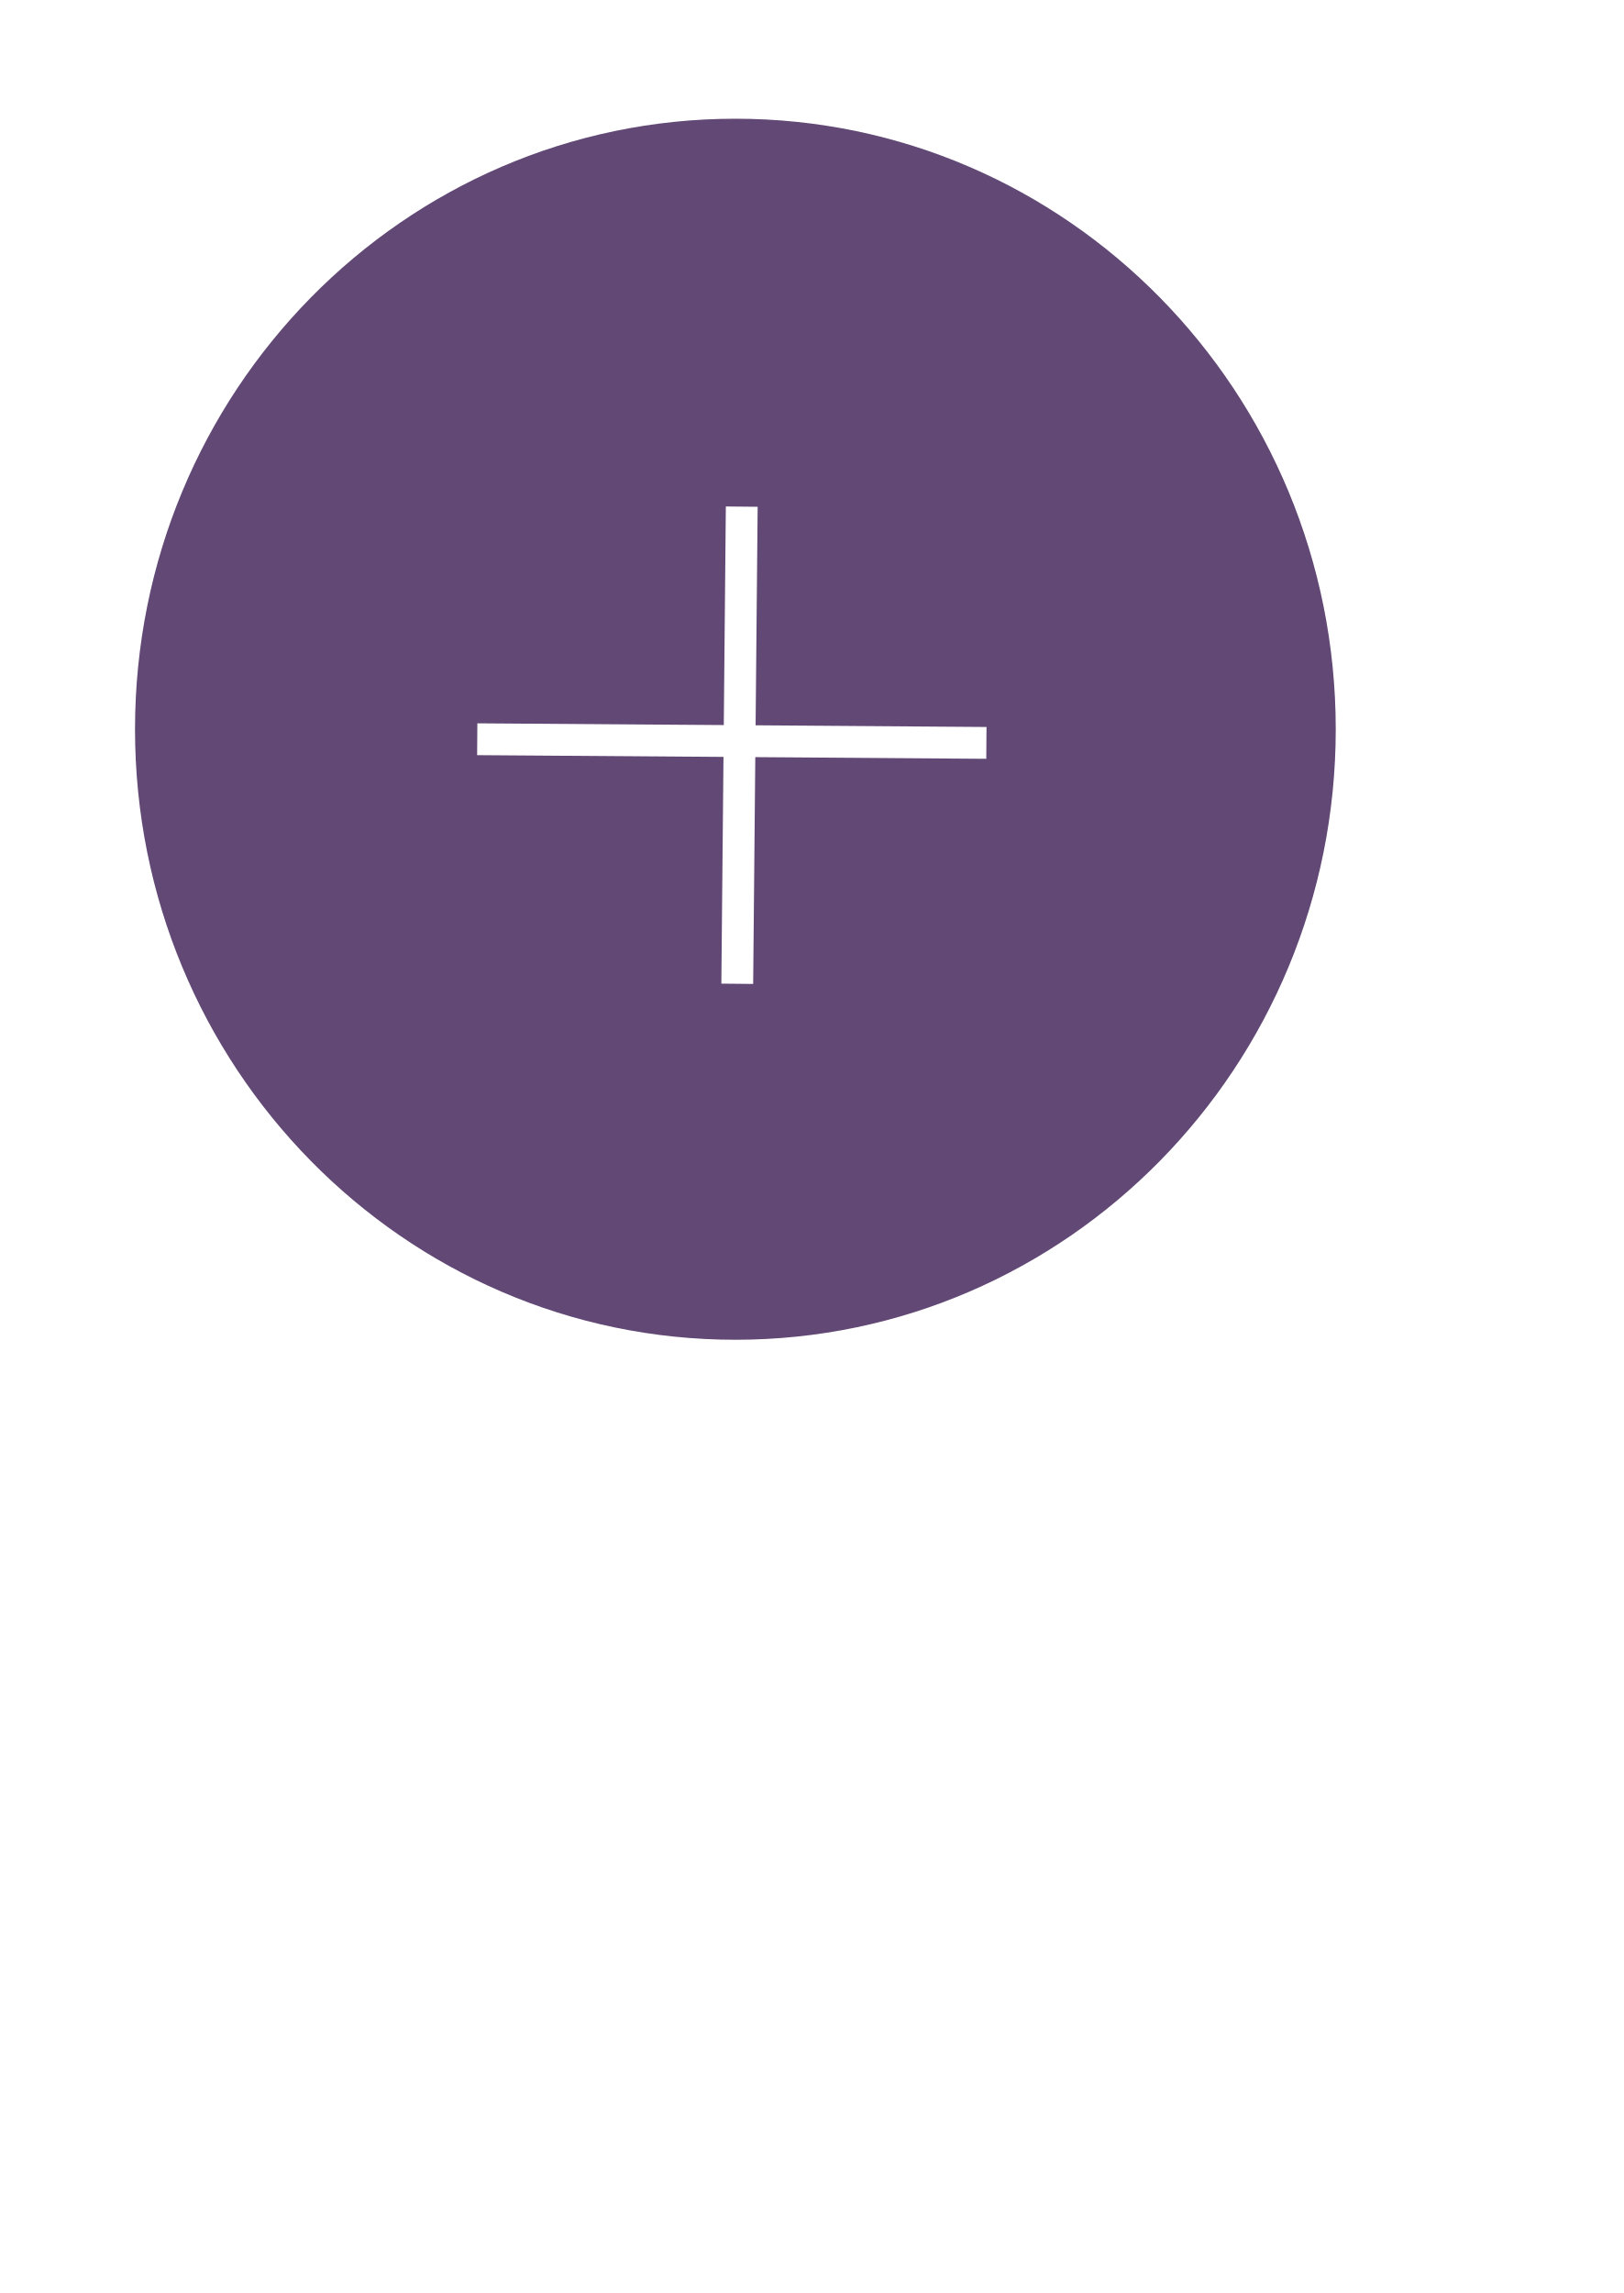
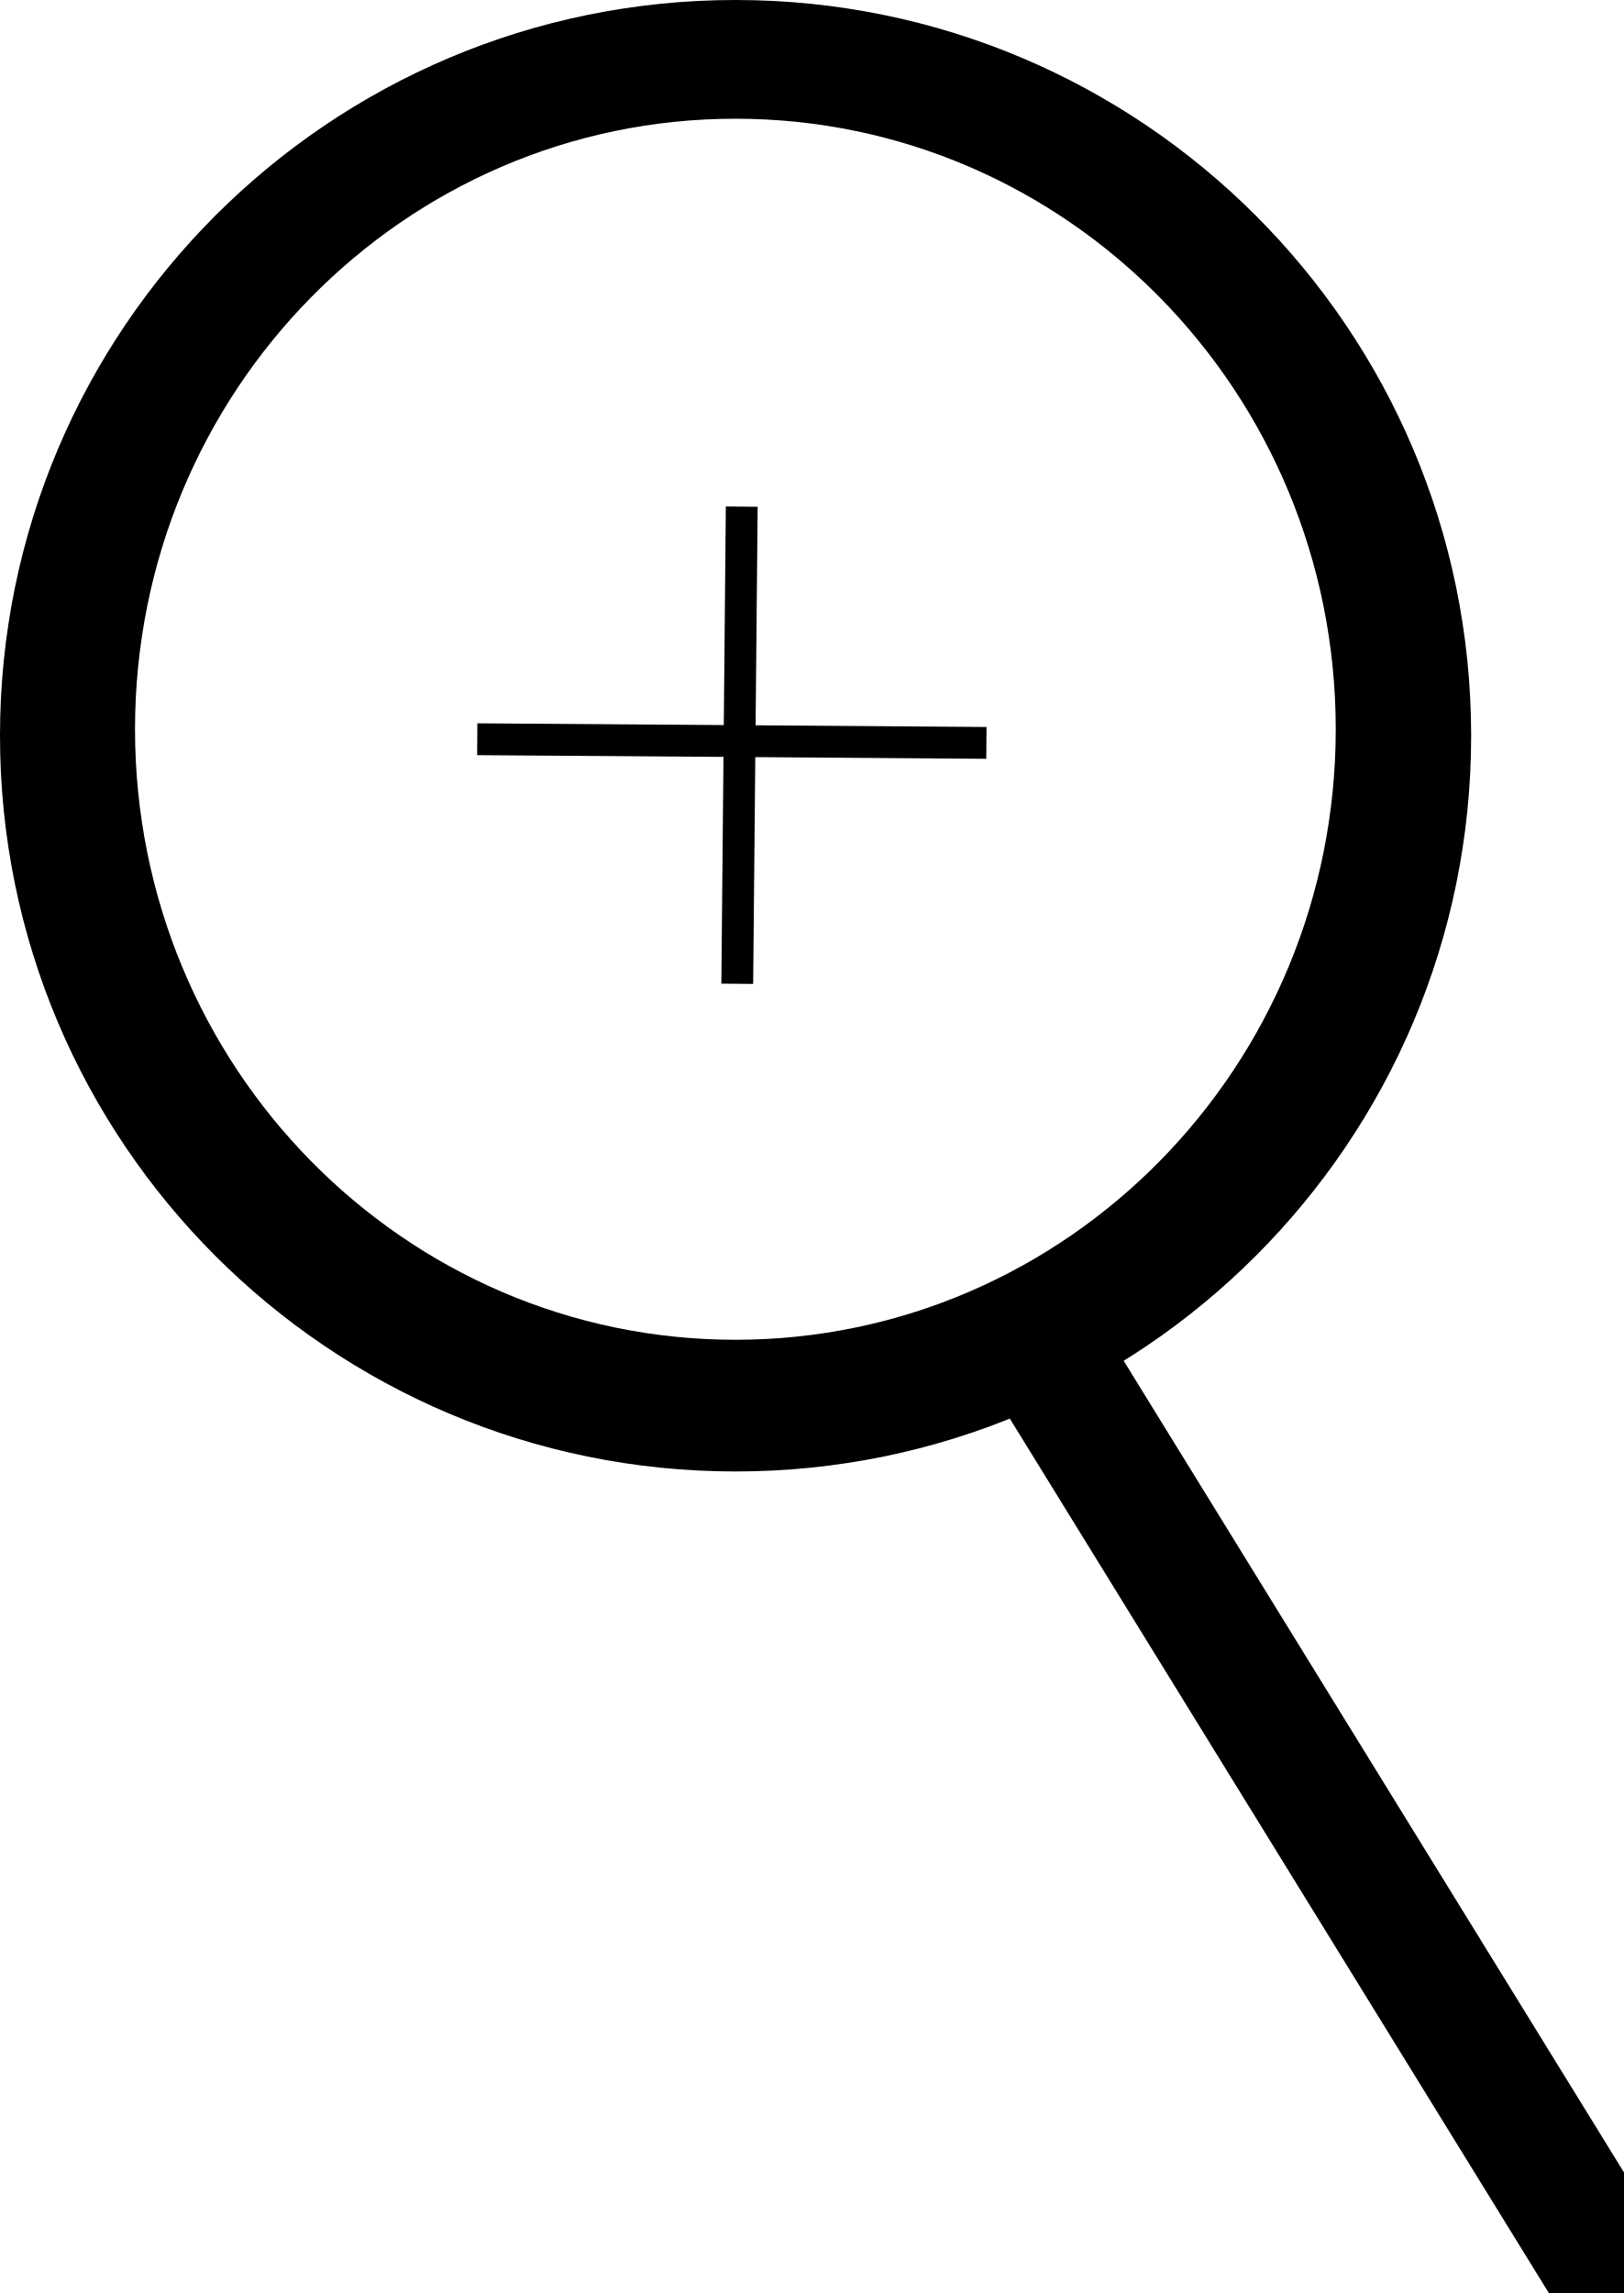
<svg xmlns="http://www.w3.org/2000/svg" viewBox="162.869 142.875 51.033 72.059">
-   <circle style="paint-order: fill; fill: rgb(255, 255, 255);" cx="185.99" cy="165.996" r="23.121" />
-   <line style="stroke: rgb(255, 255, 255); stroke-width: 4px;" x1="196" y1="185.899" x2="213.902" y2="214.934" />
+   <circle style="paint-order: fill;" cx="185.99" cy="165.996" r="23.121" />
+   <line style="stroke: rgb(0, 0, 0); stroke-width: 4px;" x1="196" y1="185.899" x2="213.902" y2="214.934" />
  <line style="stroke: rgb(0, 0, 0);" x1="176.329" y1="165.996" x2="196.256" y2="165.996" />
  <line style="stroke: rgb(0, 0, 0);" x1="186.613" y1="158.592" x2="186.613" y2="173.375" />
-   <ellipse style="fill: rgb(97, 72, 117);" cx="185.984" cy="165.792" rx="18.871" ry="19.186" />
-   <line style="stroke: rgb(255, 255, 255);" x1="177.87" y1="166.106" x2="193.874" y2="166.221" />
-   <line style="stroke: rgb(255, 255, 255);" x1="186.184" y1="158.796" x2="186.043" y2="173.791" />
+   <ellipse style="fill: rgb(255, 255, 255);" cx="185.984" cy="165.792" rx="18.871" ry="19.186" />
+   <line style="stroke: rgb(0, 0, 0);" x1="177.87" y1="166.106" x2="193.874" y2="166.221" />
+   <line style="stroke: rgb(0, 0, 0);" x1="186.184" y1="158.796" x2="186.043" y2="173.791" />
</svg>
